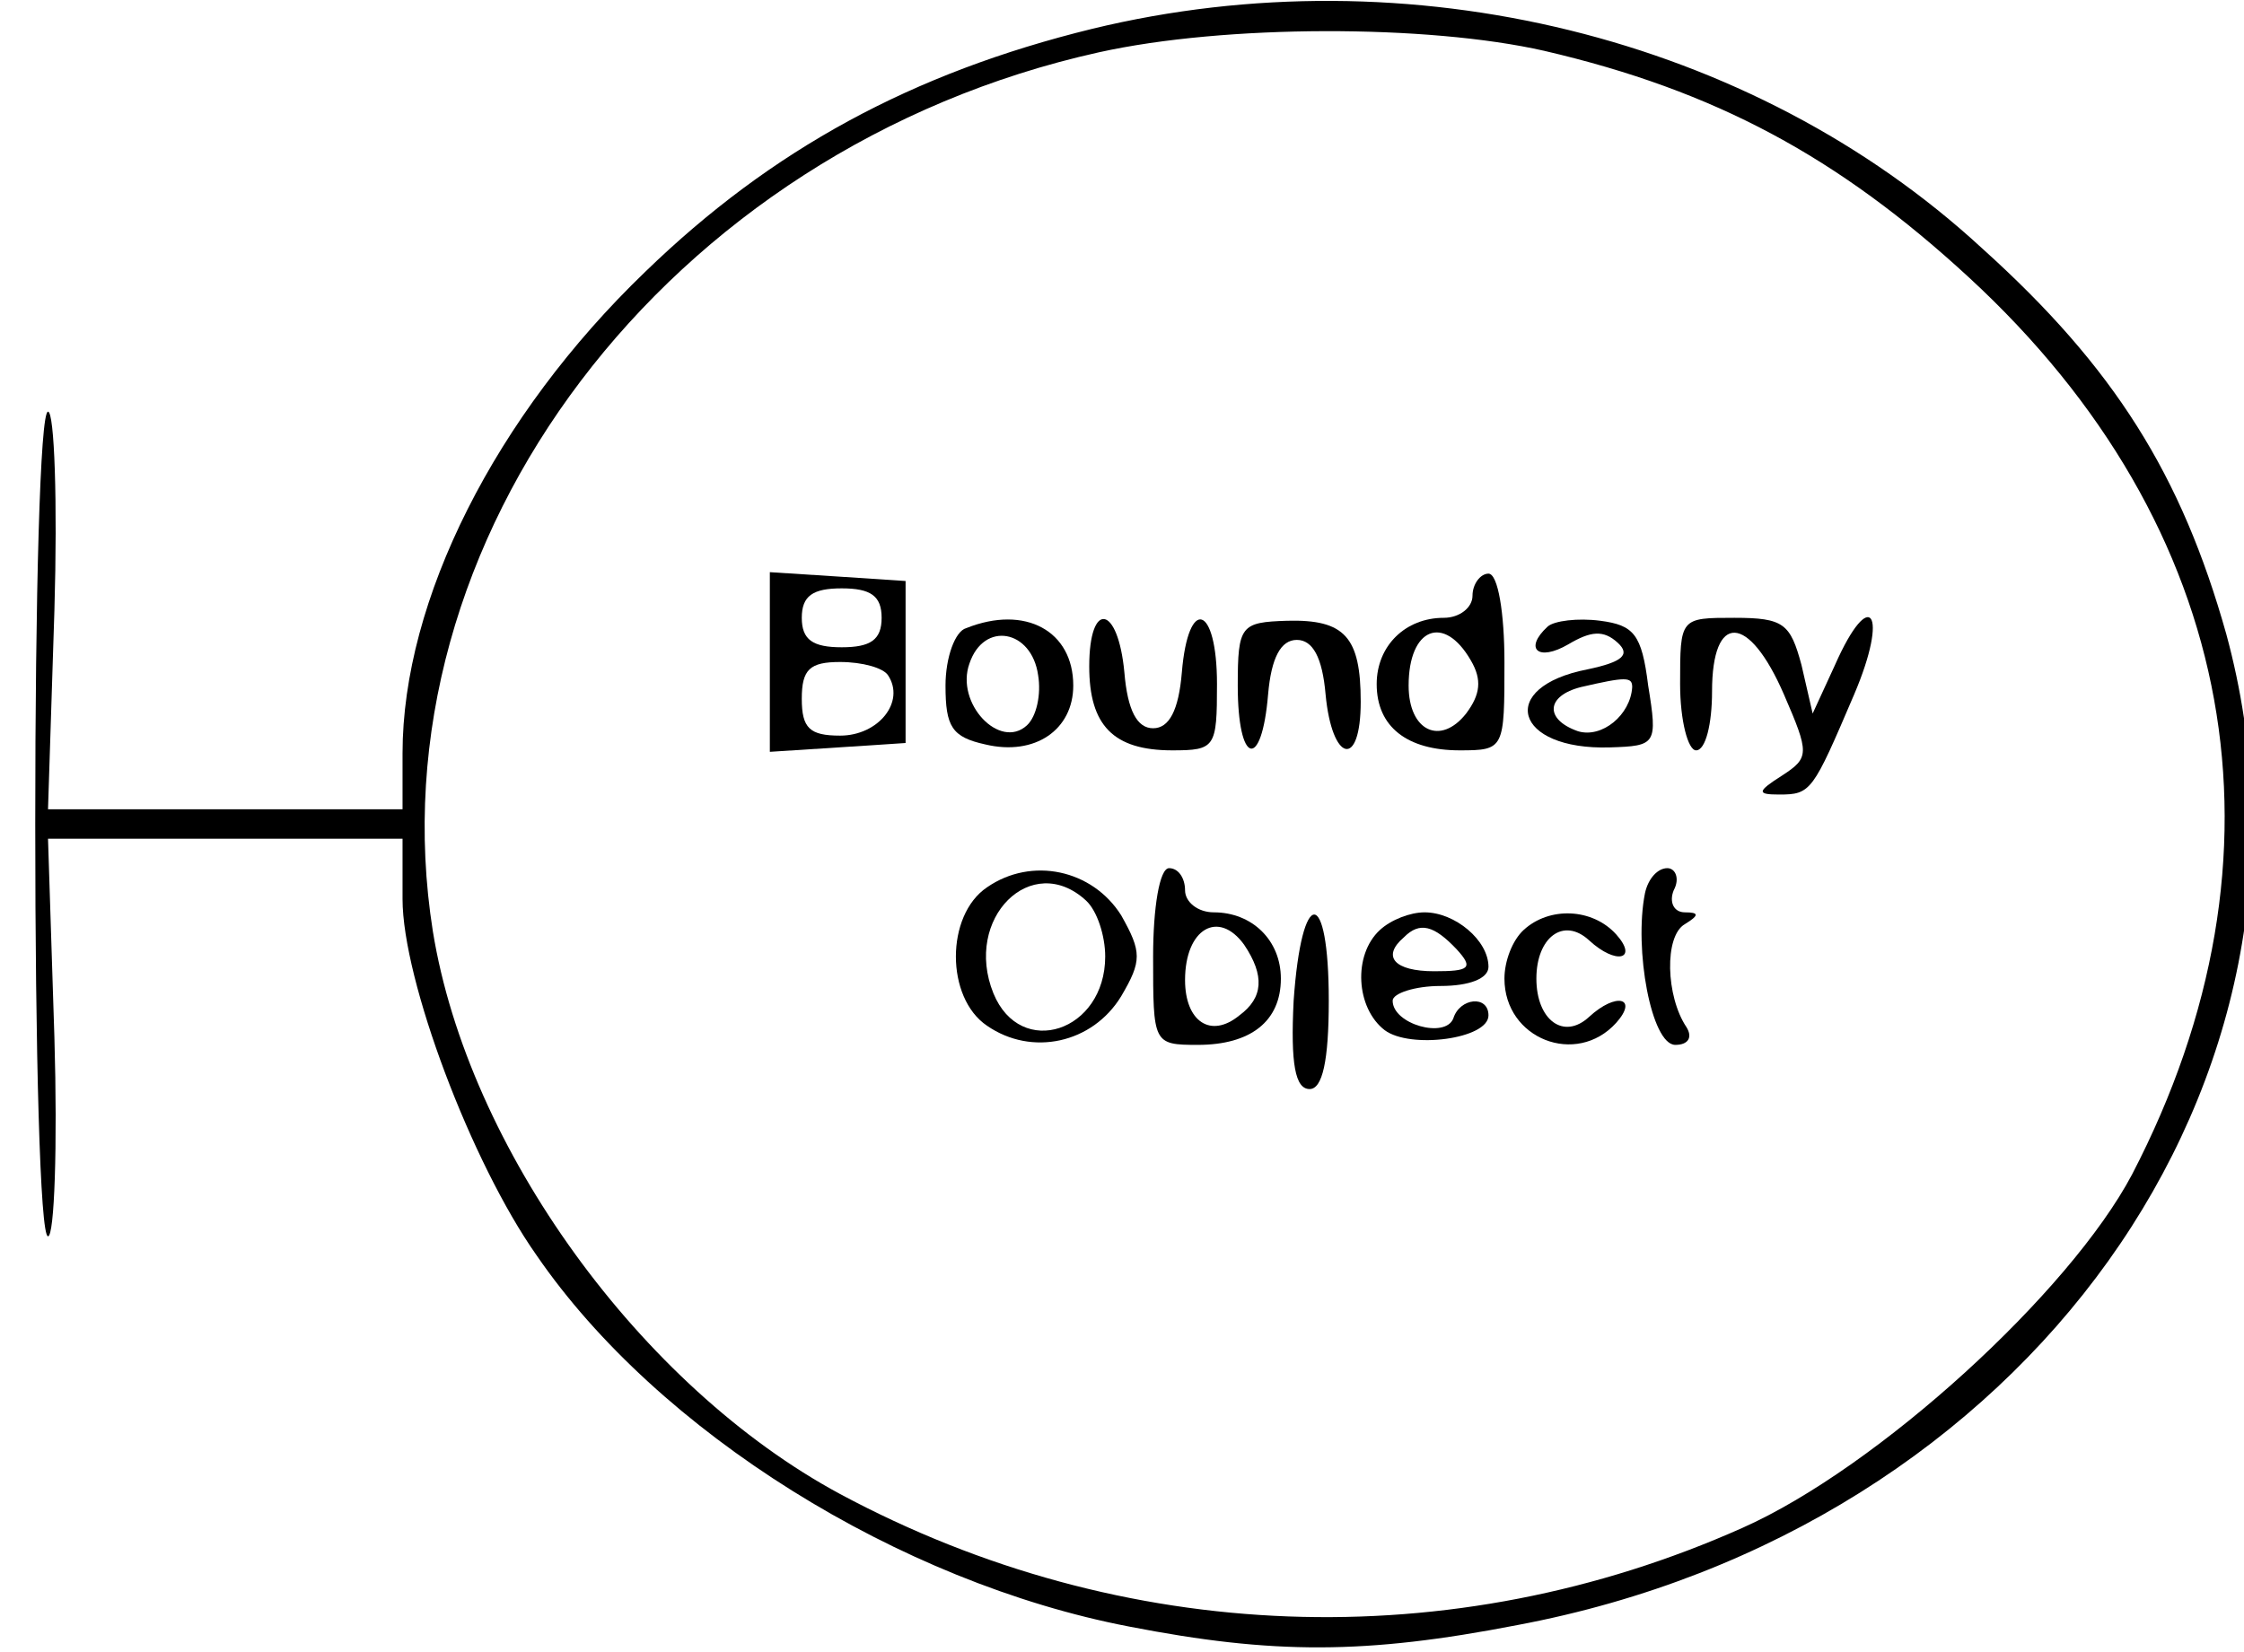
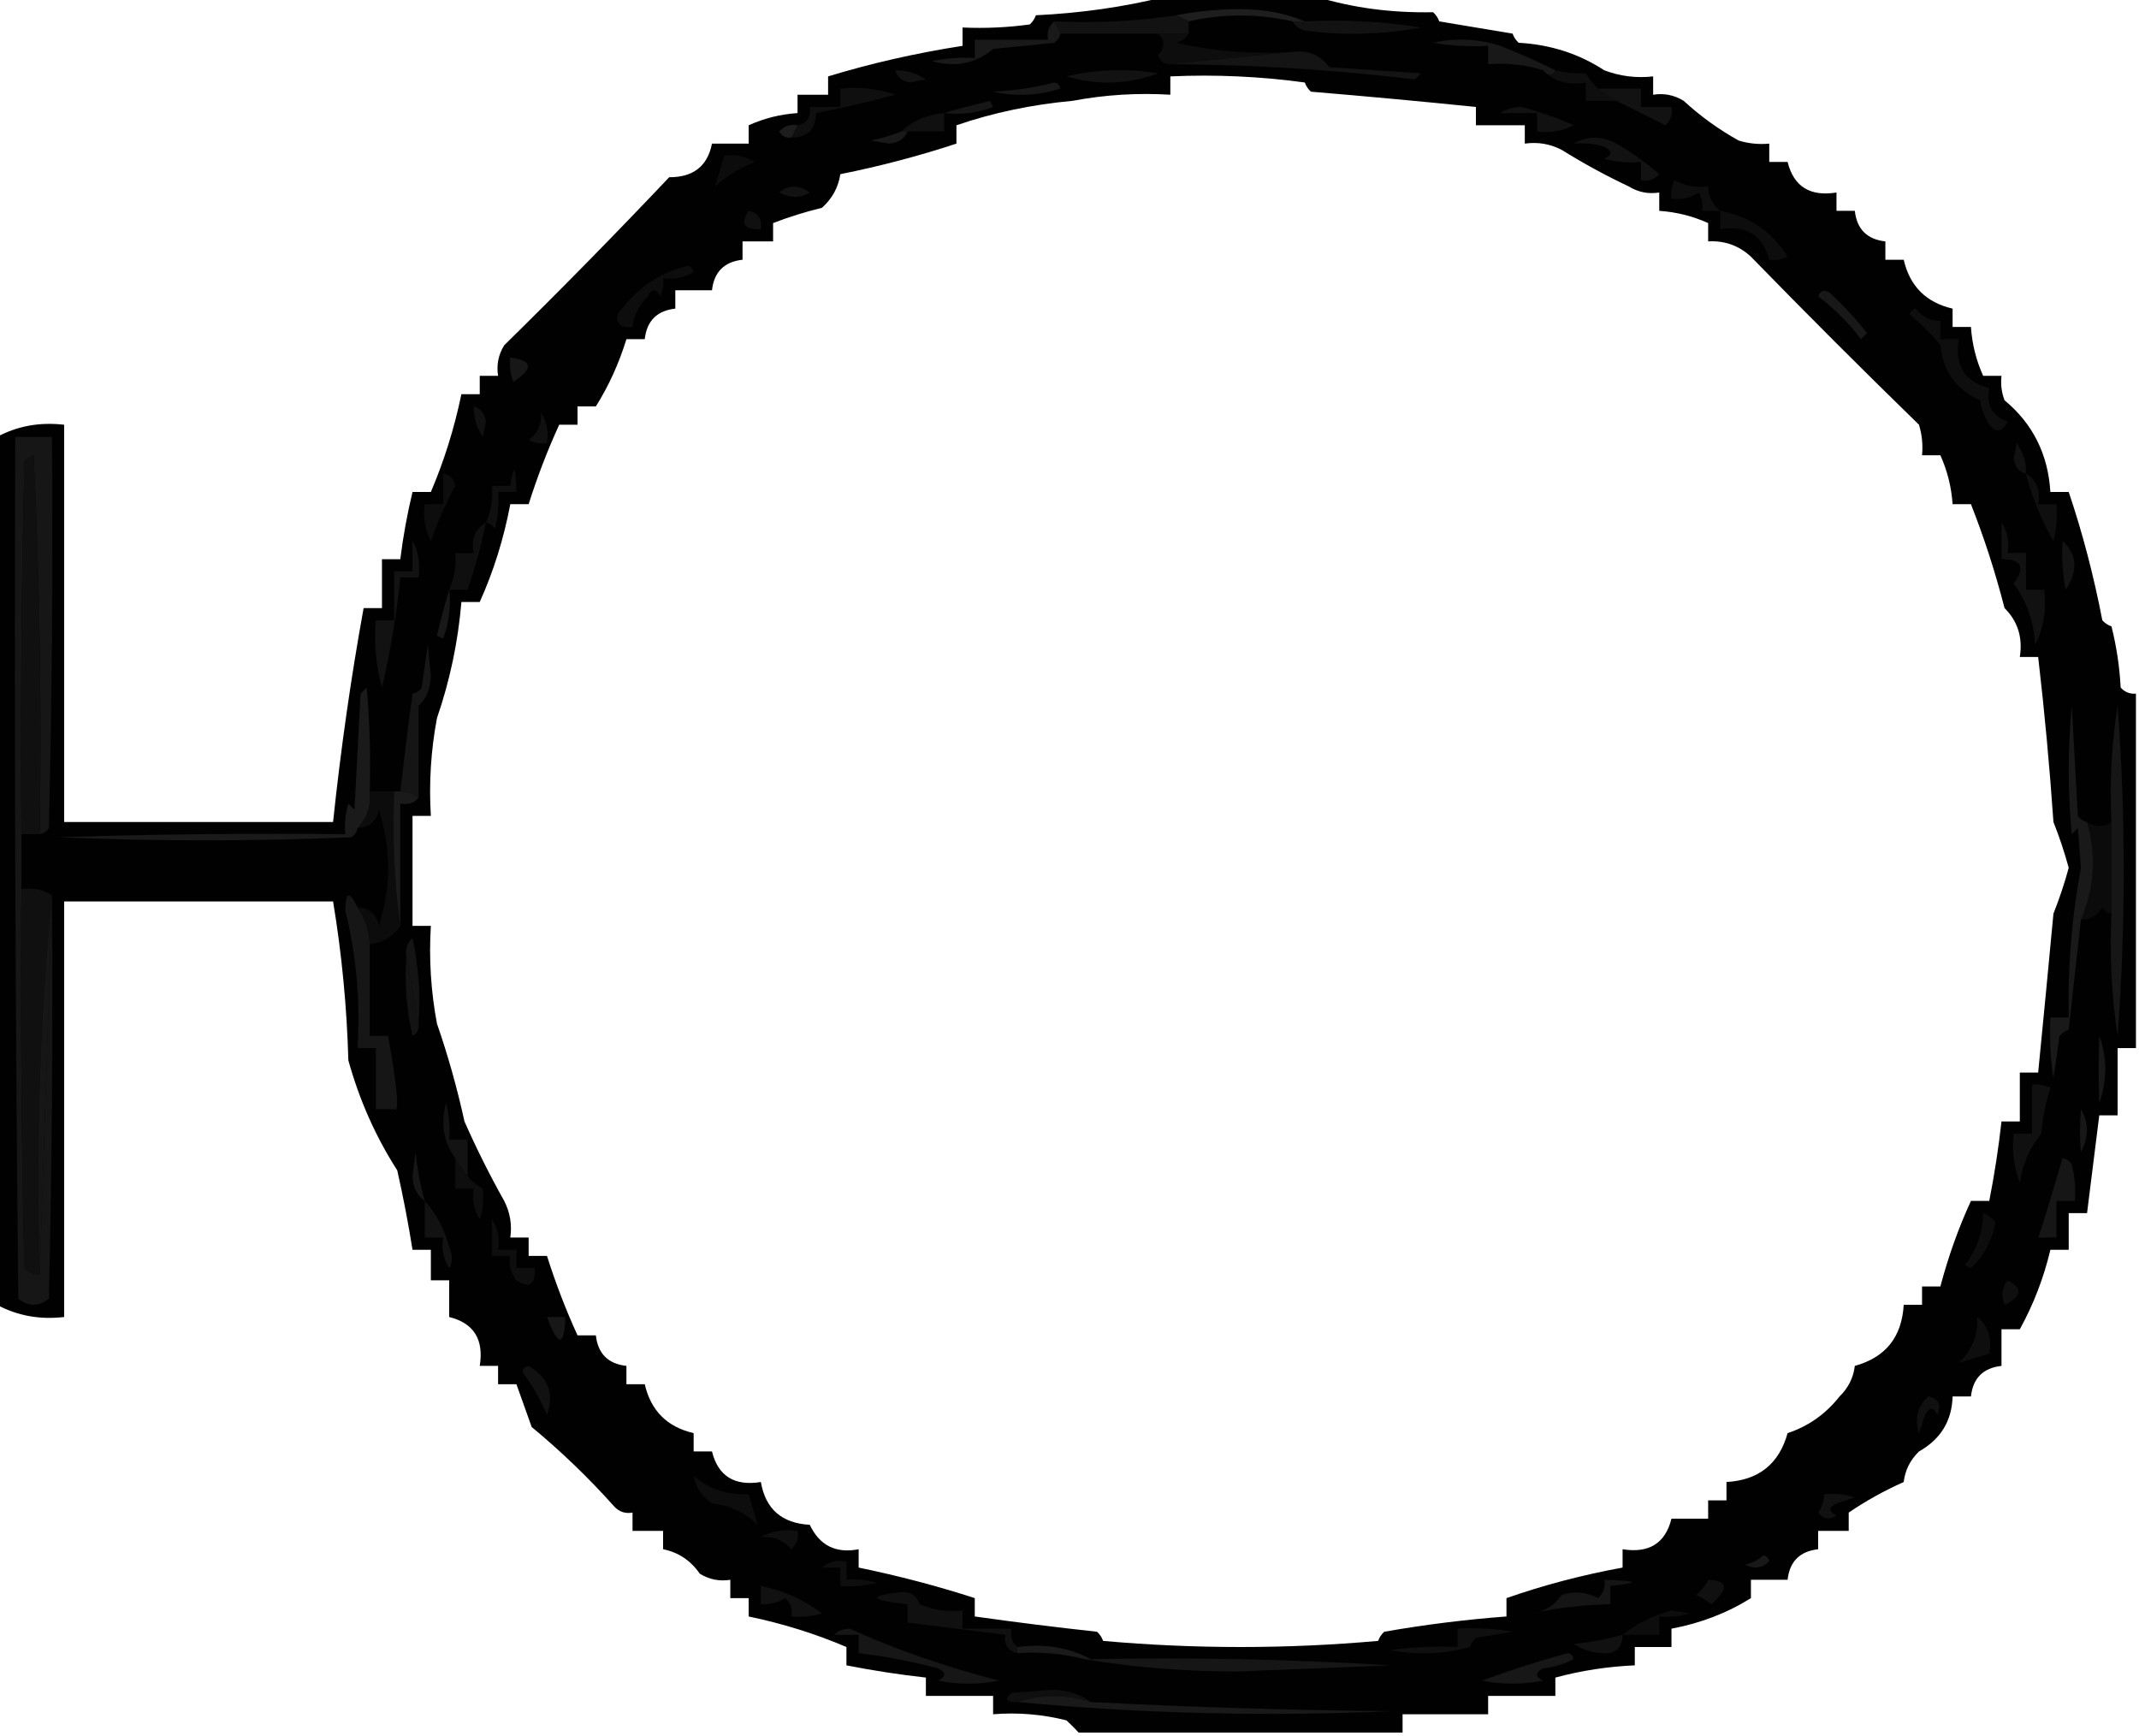
- <svg xmlns="http://www.w3.org/2000/svg" version="1.0" width="163pt" height="120pt" viewBox="0 0 163 120" preserveAspectRatio="xMidYMid meet">
-   <g transform="translate(-16,123) scale(0.116,-0.107)" fill="#000000" stroke="none">
-     <path d="M822 1130 c-113 -30 -201 -82 -280 -165 -94 -98 -152 -223 -152 -327 l0 -38 -111 0 -111 0 4 135 c2 74 0 135 -4 135 -5 0 -8 -126 -8 -280 0 -154 3 -280 8 -280 4 0 6 61 4 135 l-4 135 111 0 111 0 0 -41 c0 -55 43 -179 84 -242 76 -120 227 -222 371 -252 90 -19 148 -19 243 1 319 65 520 370 444 673 -28 108 -70 181 -153 262 -144 144 -359 201 -557 149z m283 -15 c107 -27 184 -72 266 -154 169 -169 206 -392 102 -609 -39 -80 -159 -199 -244 -240 -182 -88 -388 -80 -565 23 -125 73 -233 235 -255 382 -39 266 147 532 417 597 79 19 206 19 279 1z" />
-     <path d="M620 700 l0 -61 43 3 42 3 0 55 0 55 -42 3 -43 3 0 -61z m70 30 c0 -15 -7 -20 -25 -20 -18 0 -25 5 -25 20 0 15 7 20 25 20 18 0 25 -5 25 -20z m4 -39 c11 -18 -6 -41 -30 -41 -19 0 -24 5 -24 25 0 20 5 25 24 25 14 0 27 -4 30 -9z" />
-     <path d="M1060 745 c0 -8 -8 -15 -18 -15 -24 0 -42 -19 -42 -45 0 -29 19 -45 52 -45 28 0 28 1 28 60 0 33 -4 60 -10 60 -5 0 -10 -7 -10 -15z m-1 -44 c7 -13 6 -23 -3 -36 -16 -22 -36 -12 -36 19 0 39 22 49 39 17z" />
-     <path d="M743 723 c-7 -2 -13 -20 -13 -39 0 -28 4 -35 25 -40 31 -8 55 10 55 40 0 37 -30 55 -67 39z m45 -32 c2 -13 -1 -28 -7 -34 -17 -17 -45 15 -36 42 9 29 39 23 43 -8z" />
-     <path d="M820 697 c0 -40 15 -57 52 -57 27 0 28 2 28 45 0 54 -18 60 -22 8 -2 -26 -8 -38 -18 -38 -10 0 -16 12 -18 38 -4 46 -22 49 -22 4z" />
-     <path d="M913 684 c0 -54 15 -58 19 -6 2 25 8 37 18 37 10 0 16 -12 18 -37 4 -46 22 -51 22 -5 0 44 -10 56 -46 55 -29 -1 -31 -3 -31 -44z" />
-     <path d="M1107 724 c-15 -15 -6 -24 13 -12 14 9 22 10 31 1 8 -8 3 -13 -19 -18 -57 -12 -46 -55 14 -53 29 1 30 2 24 42 -4 35 -9 41 -30 44 -14 2 -29 0 -33 -4z m53 -41 c-1 -19 -19 -35 -34 -30 -21 8 -20 24 2 30 28 7 32 7 32 0z" />
-     <path d="M1190 685 c0 -25 5 -45 10 -45 6 0 10 18 10 40 0 54 23 53 45 -2 16 -40 16 -43 -1 -55 -16 -11 -16 -13 -2 -13 20 0 21 2 47 68 22 56 10 74 -12 20 l-14 -33 -7 33 c-7 28 -11 32 -42 32 -34 0 -34 0 -34 -45z" />
-     <path d="M756 547 c-26 -19 -26 -75 0 -94 28 -21 66 -12 84 20 13 24 13 30 0 55 -18 31 -56 40 -84 19z m62 -9 c7 -7 12 -24 12 -38 0 -51 -53 -70 -70 -25 -19 51 24 97 58 63z" />
-     <path d="M860 500 c0 -59 0 -60 28 -60 33 0 52 16 52 45 0 26 -18 45 -42 45 -10 0 -18 7 -18 15 0 8 -4 15 -10 15 -6 0 -10 -27 -10 -60z m57 8 c13 -21 12 -36 -3 -48 -18 -16 -34 -4 -34 24 0 35 21 48 37 24z" />
-     <path d="M1168 543 c-7 -38 4 -103 19 -103 8 0 11 5 7 12 -13 21 -14 62 -1 70 9 6 9 8 0 8 -7 0 -10 7 -7 15 4 8 1 15 -4 15 -6 0 -12 -7 -14 -17z" />
-     <path d="M948 470 c-2 -43 1 -60 10 -60 8 0 12 19 12 60 0 78 -17 78 -22 0z" />
-     <path d="M1002 518 c-17 -17 -15 -53 3 -68 16 -13 65 -6 65 10 0 14 -18 12 -22 -2 -5 -14 -38 -4 -38 12 0 5 14 10 30 10 18 0 30 5 30 13 0 18 -21 37 -40 37 -9 0 -21 -5 -28 -12z m48 -13 c11 -13 8 -15 -14 -15 -25 0 -33 10 -19 23 10 11 19 8 33 -8z" />
-     <path d="M1092 518 c-7 -7 -12 -21 -12 -33 0 -41 45 -60 70 -30 14 17 0 21 -17 4 -16 -16 -33 -2 -33 26 0 28 17 42 33 26 17 -17 31 -13 17 4 -15 18 -42 19 -58 3z" />
+ <svg xmlns="http://www.w3.org/2000/svg" version="1.1" width="350px" height="284px" style="shape-rendering:geometricPrecision; text-rendering:geometricPrecision; image-rendering:optimizeQuality; fill-rule:evenodd; clip-rule:evenodd">
+   <g>
+     <path style="opacity:1" fill="#010101" d="M 190.5,-0.5 C 198.833,-0.5 207.167,-0.5 215.5,-0.5C 221.421,1.298 227.754,2.131 234.5,2C 234.957,2.414 235.291,2.914 235.5,3.5C 239.5,4.167 243.5,4.833 247.5,5.5C 247.709,6.086 248.043,6.586 248.5,7C 253.685,7.288 258.351,8.788 262.5,11.5C 265.086,12.48 267.753,12.813 270.5,12.5C 270.5,13.5 270.5,14.5 270.5,15.5C 272.288,15.215 273.955,15.548 275.5,16.5C 278.254,19.031 281.254,21.198 284.5,23C 286.134,23.494 287.801,23.66 289.5,23.5C 289.5,24.5 289.5,25.5 289.5,26.5C 290.5,26.5 291.5,26.5 292.5,26.5C 293.506,30.53 296.173,32.197 300.5,31.5C 300.5,32.5 300.5,33.5 300.5,34.5C 301.5,34.5 302.5,34.5 303.5,34.5C 303.833,37.5 305.5,39.167 308.5,39.5C 308.5,40.5 308.5,41.5 308.5,42.5C 309.5,42.5 310.5,42.5 311.5,42.5C 312.5,46.833 315.167,49.5 319.5,50.5C 319.5,51.5 319.5,52.5 319.5,53.5C 320.5,53.5 321.5,53.5 322.5,53.5C 322.693,56.309 323.36,58.975 324.5,61.5C 325.5,61.5 326.5,61.5 327.5,61.5C 327.343,62.873 327.51,64.207 328,65.5C 332.623,69.326 335.123,74.326 335.5,80.5C 336.5,80.5 337.5,80.5 338.5,80.5C 340.761,87.202 342.594,94.202 344,101.5C 344.414,101.957 344.914,102.291 345.5,102.5C 346.324,105.785 346.824,109.118 347,112.5C 347.671,113.252 348.504,113.586 349.5,113.5C 349.5,132.833 349.5,152.167 349.5,171.5C 348.5,171.5 347.5,171.5 346.5,171.5C 346.5,175.167 346.5,178.833 346.5,182.5C 345.5,182.5 344.5,182.5 343.5,182.5C 342.833,187.833 342.167,193.167 341.5,198.5C 340.5,198.5 339.5,198.5 338.5,198.5C 338.5,200.5 338.5,202.5 338.5,204.5C 337.5,204.5 336.5,204.5 335.5,204.5C 334.419,209.08 332.752,213.414 330.5,217.5C 329.5,217.5 328.5,217.5 327.5,217.5C 327.5,219.5 327.5,221.5 327.5,223.5C 324.5,223.833 322.833,225.5 322.5,228.5C 321.5,228.5 320.5,228.5 319.5,228.5C 319.388,232.497 317.555,235.497 314,237.5C 312.562,238.9 311.729,240.567 311.5,242.5C 308.304,243.929 305.304,245.595 302.5,247.5C 302.5,248.5 302.5,249.5 302.5,250.5C 300.833,250.5 299.167,250.5 297.5,250.5C 297.5,251.5 297.5,252.5 297.5,253.5C 294.5,253.833 292.833,255.5 292.5,258.5C 290.5,258.5 288.5,258.5 286.5,258.5C 286.5,259.5 286.5,260.5 286.5,261.5C 282.587,263.945 278.254,265.611 273.5,266.5C 273.5,267.5 273.5,268.5 273.5,269.5C 271.5,269.5 269.5,269.5 267.5,269.5C 267.5,270.5 267.5,271.5 267.5,272.5C 263.077,272.69 258.744,273.357 254.5,274.5C 254.5,275.5 254.5,276.5 254.5,277.5C 250.833,277.5 247.167,277.5 243.5,277.5C 243.5,278.5 243.5,279.5 243.5,280.5C 238.833,280.5 234.167,280.5 229.5,280.5C 229.5,281.5 229.5,282.5 229.5,283.5C 211.833,283.5 194.167,283.5 176.5,283.5C 175.909,282.849 175.243,282.182 174.5,281.5C 170.555,280.509 166.555,280.176 162.5,280.5C 162.5,279.5 162.5,278.5 162.5,277.5C 158.833,277.5 155.167,277.5 151.5,277.5C 151.5,276.5 151.5,275.5 151.5,274.5C 147.133,274.013 142.799,273.347 138.5,272.5C 138.5,271.5 138.5,270.5 138.5,269.5C 133.466,267.345 128.133,265.678 122.5,264.5C 122.5,263.5 122.5,262.5 122.5,261.5C 121.5,261.5 120.5,261.5 119.5,261.5C 119.5,260.5 119.5,259.5 119.5,258.5C 117.712,258.785 116.045,258.452 114.5,257.5C 113.017,255.344 111.017,254.01 108.5,253.5C 108.5,252.5 108.5,251.5 108.5,250.5C 106.833,250.5 105.167,250.5 103.5,250.5C 103.5,249.5 103.5,248.5 103.5,247.5C 102.325,247.719 101.325,247.386 100.5,246.5C 96.33,241.83 91.83,237.497 87,233.5C 86.144,231.132 85.31,228.798 84.5,226.5C 83.5,226.5 82.5,226.5 81.5,226.5C 81.5,225.5 81.5,224.5 81.5,223.5C 80.5,223.5 79.5,223.5 78.5,223.5C 79.197,219.173 77.53,216.506 73.5,215.5C 73.5,213.5 73.5,211.5 73.5,209.5C 72.5,209.5 71.5,209.5 70.5,209.5C 70.5,207.833 70.5,206.167 70.5,204.5C 69.5,204.5 68.5,204.5 67.5,204.5C 66.81,200.162 65.977,195.829 65,191.5C 61.46,185.981 58.794,179.981 57,173.5C 56.758,164.748 55.925,156.082 54.5,147.5C 39.833,147.5 25.167,147.5 10.5,147.5C 10.5,170.167 10.5,192.833 10.5,215.5C 6.498,215.964 2.831,215.298 -0.5,213.5C -0.5,166.167 -0.5,118.833 -0.5,71.5C 2.831,69.702 6.498,69.036 10.5,69.5C 10.5,91.167 10.5,112.833 10.5,134.5C 25.167,134.5 39.833,134.5 54.5,134.5C 55.757,122.579 57.423,110.912 59.5,99.5C 60.5,99.5 61.5,99.5 62.5,99.5C 62.5,96.833 62.5,94.167 62.5,91.5C 63.5,91.5 64.5,91.5 65.5,91.5C 65.961,87.788 66.627,84.121 67.5,80.5C 68.5,80.5 69.5,80.5 70.5,80.5C 72.655,75.466 74.322,70.133 75.5,64.5C 76.5,64.5 77.5,64.5 78.5,64.5C 78.5,63.5 78.5,62.5 78.5,61.5C 79.5,61.5 80.5,61.5 81.5,61.5C 81.215,59.712 81.548,58.045 82.5,56.5C 91.654,47.513 100.654,38.346 109.5,29C 113.439,29.018 115.772,27.185 116.5,23.5C 118.5,23.5 120.5,23.5 122.5,23.5C 122.5,22.5 122.5,21.5 122.5,20.5C 125.025,19.36 127.692,18.693 130.5,18.5C 130.5,17.5 130.5,16.5 130.5,15.5C 132.167,15.5 133.833,15.5 135.5,15.5C 135.5,14.5 135.5,13.5 135.5,12.5C 142.558,10.351 149.891,8.684 157.5,7.5C 157.5,6.5 157.5,5.5 157.5,4.5C 161.182,4.665 164.848,4.499 168.5,4C 168.957,3.586 169.291,3.086 169.5,2.5C 176.881,2.144 183.881,1.144 190.5,-0.5 Z M 191.5,12.5 C 198.863,12.169 206.197,12.503 213.5,13.5C 213.709,14.086 214.043,14.586 214.5,15C 223.521,15.753 232.521,16.586 241.5,17.5C 241.5,18.5 241.5,19.5 241.5,20.5C 244.167,20.5 246.833,20.5 249.5,20.5C 249.5,21.5 249.5,22.5 249.5,23.5C 251.604,23.201 253.604,23.534 255.5,24.5C 259.067,26.724 262.734,28.724 266.5,30.5C 268.045,31.452 269.712,31.785 271.5,31.5C 271.5,32.5 271.5,33.5 271.5,34.5C 274.308,34.693 276.975,35.36 279.5,36.5C 279.5,37.5 279.5,38.5 279.5,39.5C 282.187,39.342 284.52,40.175 286.5,42C 295.527,51.272 304.694,60.439 314,69.5C 314.494,71.134 314.66,72.801 314.5,74.5C 315.5,74.5 316.5,74.5 317.5,74.5C 318.64,77.025 319.307,79.692 319.5,82.5C 320.5,82.5 321.5,82.5 322.5,82.5C 324.632,87.89 326.465,93.557 328,99.5C 330.165,101.653 330.998,104.319 330.5,107.5C 331.5,107.5 332.5,107.5 333.5,107.5C 334.545,116.466 335.378,125.466 336,134.5C 336.973,136.947 337.806,139.447 338.5,142C 337.806,144.553 336.973,147.053 336,149.5C 335.186,158.182 334.353,166.848 333.5,175.5C 332.5,175.5 331.5,175.5 330.5,175.5C 330.5,178.167 330.5,180.833 330.5,183.5C 329.5,183.5 328.5,183.5 327.5,183.5C 327.013,187.867 326.347,192.201 325.5,196.5C 324.5,196.5 323.5,196.5 322.5,196.5C 320.468,200.921 318.802,205.588 317.5,210.5C 316.5,210.5 315.5,210.5 314.5,210.5C 314.5,211.5 314.5,212.5 314.5,213.5C 313.5,213.5 312.5,213.5 311.5,213.5C 311.203,218.773 308.536,222.107 303.5,223.5C 303.271,225.433 302.438,227.1 301,228.5C 298.737,231.375 295.904,233.375 292.5,234.5C 291.107,239.536 287.773,242.203 282.5,242.5C 282.5,243.5 282.5,244.5 282.5,245.5C 281.5,245.5 280.5,245.5 279.5,245.5C 279.5,246.5 279.5,247.5 279.5,248.5C 277.5,248.5 275.5,248.5 273.5,248.5C 272.494,252.53 269.827,254.197 265.5,253.5C 265.5,254.5 265.5,255.5 265.5,256.5C 258.88,257.713 252.547,259.379 246.5,261.5C 246.5,262.5 246.5,263.5 246.5,264.5C 239.805,265.005 233.138,265.838 226.5,267C 226.043,267.414 225.709,267.914 225.5,268.5C 210.5,269.833 195.5,269.833 180.5,268.5C 180.291,267.914 179.957,267.414 179.5,267C 172.802,266.272 166.135,265.438 159.5,264.5C 159.5,263.5 159.5,262.5 159.5,261.5C 153.413,259.526 147.08,257.859 140.5,256.5C 140.5,255.5 140.5,254.5 140.5,253.5C 136.776,254.227 134.109,252.894 132.5,249.5C 127.923,249.252 125.257,246.919 124.5,242.5C 120.173,243.197 117.506,241.53 116.5,237.5C 115.5,237.5 114.5,237.5 113.5,237.5C 113.5,236.5 113.5,235.5 113.5,234.5C 109.167,233.5 106.5,230.833 105.5,226.5C 104.5,226.5 103.5,226.5 102.5,226.5C 102.5,225.5 102.5,224.5 102.5,223.5C 99.5,223.167 97.833,221.5 97.5,218.5C 96.5,218.5 95.5,218.5 94.5,218.5C 92.595,214.34 90.928,210.007 89.5,205.5C 88.5,205.5 87.5,205.5 86.5,205.5C 86.5,204.5 86.5,203.5 86.5,202.5C 85.5,202.5 84.5,202.5 83.5,202.5C 83.799,200.396 83.466,198.396 82.5,196.5C 80.124,192.262 77.957,187.929 76,183.5C 74.795,178.006 73.295,172.673 71.5,167.5C 70.505,162.208 70.172,156.875 70.5,151.5C 69.5,151.5 68.5,151.5 67.5,151.5C 67.5,145.5 67.5,139.5 67.5,133.5C 68.5,133.5 69.5,133.5 70.5,133.5C 70.172,128.125 70.505,122.792 71.5,117.5C 73.619,111.354 74.952,105.021 75.5,98.5C 76.5,98.5 77.5,98.5 78.5,98.5C 80.761,93.486 82.428,88.153 83.5,82.5C 84.5,82.5 85.5,82.5 86.5,82.5C 87.928,77.993 89.595,73.66 91.5,69.5C 92.5,69.5 93.5,69.5 94.5,69.5C 94.5,68.5 94.5,67.5 94.5,66.5C 95.5,66.5 96.5,66.5 97.5,66.5C 99.608,63.144 101.274,59.477 102.5,55.5C 103.5,55.5 104.5,55.5 105.5,55.5C 105.833,52.5 107.5,50.833 110.5,50.5C 110.5,49.5 110.5,48.5 110.5,47.5C 112.5,47.5 114.5,47.5 116.5,47.5C 116.833,44.5 118.5,42.833 121.5,42.5C 121.5,41.5 121.5,40.5 121.5,39.5C 123.167,39.5 124.833,39.5 126.5,39.5C 126.5,38.5 126.5,37.5 126.5,36.5C 129.073,35.508 131.74,34.674 134.5,34C 136.174,32.494 137.174,30.661 137.5,28.5C 143.959,27.21 150.293,25.543 156.5,23.5C 156.5,22.5 156.5,21.5 156.5,20.5C 162.477,18.447 168.811,17.114 175.5,16.5C 180.792,15.505 186.125,15.172 191.5,15.5C 191.5,14.5 191.5,13.5 191.5,12.5 Z" />
+   </g>
+   <g>
+     <path style="opacity:0.914" fill="#212121" d="M 192.5,2.5 C 195.817,1.835 199.317,1.501 203,1.5C 206.902,1.512 210.402,2.179 213.5,3.5C 212.833,3.5 212.167,3.5 211.5,3.5C 205.802,2.21 200.136,2.21 194.5,3.5C 193.833,3.167 193.167,2.833 192.5,2.5 Z" />
+   </g>
+   <g>
+     <path style="opacity:0.831" fill="#161616" d="M 192.5,2.5 C 193.167,2.833 193.833,3.167 194.5,3.5C 194.5,4.167 194.5,4.833 194.5,5.5C 192.833,5.5 191.167,5.5 189.5,5.5C 184.167,5.5 178.833,5.5 173.5,5.5C 173.167,4.833 172.833,4.167 172.5,3.5C 179.354,3.824 186.021,3.491 192.5,2.5 Z" />
+   </g>
+   <g>
+     <path style="opacity:0.838" fill="#161616" d="M 211.5,3.5 C 212.167,3.5 212.833,3.5 213.5,3.5C 219.868,3.17 226.202,3.504 232.5,4.5C 226.193,5.664 219.859,5.831 213.5,5C 212.584,4.722 211.918,4.222 211.5,3.5 Z" />
+   </g>
+   <g>
+     <path style="opacity:0.86" fill="#1d1d1d" d="M 172.5,3.5 C 172.833,4.167 173.167,4.833 173.5,5.5C 173.389,6.117 173.056,6.617 172.5,7C 169.167,7.333 165.833,7.667 162.5,8C 159.638,10.412 156.305,11.079 152.5,10C 154.81,9.503 157.143,9.337 159.5,9.5C 159.5,8.5 159.5,7.5 159.5,6.5C 163.5,6.5 167.5,6.5 171.5,6.5C 171.263,5.209 171.596,4.209 172.5,3.5 Z" />
+   </g>
+   <g>
+     <path style="opacity:0.987" fill="#0d0d0d" d="M 189.5,5.5 C 191.167,5.5 192.833,5.5 194.5,5.5C 194.082,6.222 193.416,6.722 192.5,7C 198.715,8.416 205.048,8.916 211.5,8.5C 204.833,9.167 198.167,9.833 191.5,10.5C 190.503,10.53 189.836,10.03 189.5,9C 190.658,7.739 190.658,6.573 189.5,5.5 Z" />
+   </g>
+   <g>
+     <path style="opacity:0.949" fill="#191919" d="M 254.5,11.5 C 254.062,12.506 253.396,12.506 252.5,11.5C 249.609,10.598 246.609,10.264 243.5,10.5C 243.5,9.5 243.5,8.5 243.5,7.5C 240.482,7.665 237.482,7.498 234.5,7C 238.211,6.175 241.878,6.341 245.5,7.5C 248.617,8.744 251.617,10.077 254.5,11.5 Z" />
+   </g>
+   <g>
+     <path style="opacity:0.827" fill="#181818" d="M 211.5,8.5 C 214.045,8.151 216.045,8.984 217.5,11C 222.5,11.333 227.5,11.667 232.5,12C 232.167,12.333 231.833,12.667 231.5,13C 218.471,11.419 205.138,10.586 191.5,10.5C 198.167,9.833 204.833,9.167 211.5,8.5 Z" />
+   </g>
+   <g>
+     <path style="opacity:0.828" fill="#161616" d="M 174.5,12.5 C 179.316,11.35 184.316,11.184 189.5,12C 184.598,13.824 179.598,13.991 174.5,12.5 Z" />
+   </g>
+   <g>
+     <path style="opacity:0.928" fill="#131313" d="M 146.5,11.5 C 148.308,11.491 149.975,11.991 151.5,13C 150.667,13.167 149.833,13.333 149,13.5C 147.624,13.316 146.791,12.649 146.5,11.5 Z" />
+   </g>
+   <g>
+     <path style="opacity:0.89" fill="#111111" d="M 129.5,22.5 C 129.833,21.833 130.167,21.167 130.5,20.5C 132.048,20.179 132.715,19.179 132.5,17.5C 134.167,17.5 135.833,17.5 137.5,17.5C 137.5,16.5 137.5,15.5 137.5,14.5C 140.572,14.183 143.572,14.516 146.5,15.5C 142.172,16.666 137.839,17.666 133.5,18.5C 133.512,21.142 132.179,22.475 129.5,22.5 Z" />
+   </g>
+   <g>
+     <path style="opacity:0.919" fill="#1a1a1a" d="M 172.5,13.5 C 173.043,13.56 173.376,13.893 173.5,14.5C 169.878,15.659 166.211,15.825 162.5,15C 166.025,14.821 169.359,14.321 172.5,13.5 Z" />
+   </g>
+   <g>
+     <path style="opacity:0.958" fill="#0f0f0f" d="M 252.5,11.5 C 253.396,12.506 254.062,12.506 254.5,11.5C 255.991,11.901 257.658,12.068 259.5,12C 260.066,12.995 260.733,13.828 261.5,14.5C 262.5,15.167 263.5,15.833 264.5,16.5C 262.833,16.5 261.167,16.5 259.5,16.5C 259.5,15.5 259.5,14.5 259.5,13.5C 256.612,14.01 254.279,13.344 252.5,11.5 Z" />
+   </g>
+   <g>
+     <path style="opacity:0.612" fill="#1d1d1d" d="M 261.5,14.5 C 263.833,14.5 266.167,14.5 268.5,14.5C 268.5,15.5 268.5,16.5 268.5,17.5C 270.167,17.5 271.833,17.5 273.5,17.5C 273.719,18.675 273.386,19.675 272.5,20.5C 269.802,19.165 267.135,17.832 264.5,16.5C 263.5,15.833 262.5,15.167 261.5,14.5 Z" />
+   </g>
+   <g>
+     <path style="opacity:0.843" fill="#1a1a1a" d="M 154.5,18.5 C 156.893,17.79 159.393,17.123 162,16.5C 162.167,16.833 162.333,17.167 162.5,17.5C 159.914,18.48 157.247,18.813 154.5,18.5 Z" />
+   </g>
+   <g>
+     <path style="opacity:0.933" fill="#111111" d="M 154.5,18.5 C 154.5,19.5 154.5,20.5 154.5,21.5C 152.5,21.5 150.5,21.5 148.5,21.5C 148.167,21.5 147.833,21.5 147.5,21.5C 149.355,19.767 151.688,18.767 154.5,18.5 Z" />
+   </g>
+   <g>
+     <path style="opacity:0.907" fill="#131313" d="M 245.5,18.5 C 246.449,17.848 247.615,17.514 249,17.5C 251.915,18.266 254.748,19.266 257.5,20.5C 255.604,21.466 253.604,21.799 251.5,21.5C 251.5,20.5 251.5,19.5 251.5,18.5C 249.5,18.5 247.5,18.5 245.5,18.5 Z" />
+   </g>
+   <g>
+     <path style="opacity:0.851" fill="#222222" d="M 130.5,20.5 C 130.167,21.167 129.833,21.833 129.5,22.5C 128.624,22.631 127.957,22.297 127.5,21.5C 128.325,20.614 129.325,20.281 130.5,20.5 Z" />
+   </g>
+   <g>
+     <path style="opacity:0.81" fill="#1f1f1f" d="M 147.5,21.5 C 147.833,21.5 148.167,21.5 148.5,21.5C 148.03,22.694 147.03,23.36 145.5,23.5C 144.5,23.333 143.5,23.167 142.5,23C 144.247,22.648 145.914,22.148 147.5,21.5 Z" />
+   </g>
+   <g>
+     <path style="opacity:0.615" fill="#1d1d1d" d="M 257.5,23.5 C 259.693,22.203 262.027,22.203 264.5,23.5C 266.932,24.896 269.265,26.562 271.5,28.5C 270.675,29.386 269.675,29.719 268.5,29.5C 268.5,28.5 268.5,27.5 268.5,26.5C 266.473,26.662 264.473,26.495 262.5,26C 263.833,25.333 263.833,24.667 262.5,24C 260.866,23.506 259.199,23.34 257.5,23.5 Z" />
+   </g>
+   <g>
+     <path style="opacity:0.797" fill="#0f0f0f" d="M 118.5,25.5 C 120.288,25.215 121.955,25.548 123.5,26.5C 121.082,27.457 118.916,28.791 117,30.5C 117.487,28.956 117.987,27.29 118.5,25.5 Z" />
+   </g>
+   <g>
+     <path style="opacity:0.936" fill="#131313" d="M 127.5,31.5 C 129.035,30.212 130.701,30.212 132.5,31.5C 130.905,32.434 129.239,32.434 127.5,31.5 Z" />
+   </g>
+   <g>
+     <path style="opacity:0.883" fill="#101010" d="M 281.5,34.5 C 280.5,34.5 279.5,34.5 278.5,34.5C 278.649,33.448 278.483,32.448 278,31.5C 276.644,32.38 275.144,32.714 273.5,32.5C 273.351,31.448 273.517,30.448 274,29.5C 275.699,30.406 277.533,30.739 279.5,30.5C 279.527,32.199 280.194,33.533 281.5,34.5 Z" />
+   </g>
+   <g>
+     <path style="opacity:0.478" fill="#202020" d="M 122.5,34.5 C 124.048,34.821 124.715,35.821 124.5,37.5C 121.752,37.598 121.086,36.598 122.5,34.5 Z" />
+   </g>
+   <g>
+     <path style="opacity:0.957" fill="#0e0e0e" d="M 281.5,34.5 C 286.266,35.399 289.932,37.899 292.5,42C 291.552,42.483 290.552,42.65 289.5,42.5C 288.457,38.486 285.791,36.82 281.5,37.5C 281.5,36.5 281.5,35.5 281.5,34.5 Z" />
+   </g>
+   <g>
+     <path style="opacity:0.964" fill="#0d0d0d" d="M 112.5,43.5 C 113.043,43.56 113.376,43.893 113.5,44.5C 111.955,45.452 110.288,45.785 108.5,45.5C 108.649,46.552 108.483,47.552 108,48.5C 107.333,47.167 106.667,47.167 106,48.5C 104.562,49.9 103.729,51.567 103.5,53.5C 101.645,53.728 100.812,53.061 101,51.5C 103.994,47.295 107.827,44.628 112.5,43.5 Z" />
+   </g>
+   <g>
+     <path style="opacity:0.735" fill="#202020" d="M 297.5,48.5 C 297.897,47.475 298.563,47.308 299.5,48C 301.684,50.017 303.684,52.183 305.5,54.5C 305.167,54.833 304.833,55.167 304.5,55.5C 302.452,52.785 300.118,50.452 297.5,48.5 Z" />
+   </g>
+   <g>
+     <path style="opacity:0.898" fill="#101010" d="M 312.5,51.5 C 312.56,50.957 312.893,50.624 313.5,50.5C 314.524,51.853 315.857,52.52 317.5,52.5C 317.5,53.5 317.5,54.5 317.5,55.5C 318.5,55.5 319.5,55.5 320.5,55.5C 319.803,59.827 321.47,62.494 325.5,63.5C 324.965,66.239 325.965,68.072 328.5,69C 327.675,70.688 326.675,70.855 325.5,69.5C 324.719,68.271 324.219,66.938 324,65.5C 320.086,63.754 317.919,60.754 317.5,56.5C 315.994,54.599 314.327,52.932 312.5,51.5 Z" />
+   </g>
+   <g>
+     <path style="opacity:0.77" fill="#1e1e1e" d="M 83.5,58.5 C 87.157,58.974 87.324,60.307 84,62.5C 83.51,61.207 83.343,59.873 83.5,58.5 Z" />
+   </g>
+   <g>
+     <path style="opacity:0.878" fill="#131313" d="M 77.5,66.5 C 78.649,66.791 79.316,67.624 79.5,69C 79.333,69.833 79.167,70.667 79,71.5C 77.991,69.975 77.491,68.308 77.5,66.5 Z" />
+   </g>
+   <g>
+     <path style="opacity:0.83" fill="#131313" d="M 88.5,67.5 C 89.451,68.919 89.784,70.585 89.5,72.5C 88.448,72.65 87.448,72.483 86.5,72C 88.037,70.89 88.704,69.39 88.5,67.5 Z" />
+   </g>
+   <g>
+     <path style="opacity:0.885" fill="#131313" d="M 331.5,77.5 C 330.351,77.209 329.684,76.376 329.5,75C 329.667,74.167 329.833,73.333 330,72.5C 331.108,74.11 331.608,75.777 331.5,77.5 Z" />
+   </g>
+   <g>
+     <path style="opacity:0.863" fill="#1a1a1a" d="M 6.5,136.5 C 6.833,115.823 6.5,95.156 5.5,74.5C 4.914,74.709 4.414,75.043 4,75.5C 3.5,95.831 3.333,116.164 3.5,136.5C 3.5,139.5 3.5,142.5 3.5,145.5C 3.333,166.169 3.5,186.836 4,207.5C 4.671,208.252 5.504,208.586 6.5,208.5C 7.167,188.167 7.833,167.833 8.5,147.5C 8.667,169.169 8.5,190.836 8,212.5C 6.333,213.833 4.667,213.833 3,212.5C 2.5,165.501 2.333,118.501 2.5,71.5C 4.5,71.5 6.5,71.5 8.5,71.5C 8.667,92.836 8.5,114.169 8,135.5C 7.617,136.056 7.117,136.389 6.5,136.5 Z" />
+   </g>
+   <g>
+     <path style="opacity:0.992" fill="#101010" d="M 6.5,136.5 C 5.5,136.5 4.5,136.5 3.5,136.5C 3.333,116.164 3.5,95.831 4,75.5C 4.414,75.043 4.914,74.709 5.5,74.5C 6.5,95.156 6.833,115.823 6.5,136.5 Z" />
+   </g>
+   <g>
+     <path style="opacity:0.739" fill="#141414" d="M 79.5,85.5 C 80.341,83.621 80.675,81.621 80.5,79.5C 81.5,79.5 82.5,79.5 83.5,79.5C 84.045,75.828 84.378,76.162 84.5,80.5C 83.5,80.5 82.5,80.5 81.5,80.5C 81.662,82.527 81.496,84.527 81,86.5C 80.617,85.944 80.117,85.611 79.5,85.5 Z" />
+   </g>
+   <g>
+     <path style="opacity:0.884" fill="#0f0f0f" d="M 72.5,77.5 C 73.586,77.62 74.253,78.287 74.5,79.5C 72.954,82.361 71.621,85.361 70.5,88.5C 69.534,86.604 69.201,84.604 69.5,82.5C 70.5,82.5 71.5,82.5 72.5,82.5C 72.5,80.833 72.5,79.167 72.5,77.5 Z" />
+   </g>
+   <g>
+     <path style="opacity:0.797" fill="#131313" d="M 331.5,77.5 C 333.256,78.552 333.923,80.219 333.5,82.5C 334.5,82.5 335.5,82.5 336.5,82.5C 336.662,84.527 336.495,86.527 336,88.5C 334.013,85.118 332.513,81.451 331.5,77.5 Z" />
+   </g>
+   <g>
+     <path style="opacity:0.965" fill="#141414" d="M 337.5,88.5 C 339.893,90.762 340.06,93.428 338,96.5C 337.503,93.854 337.336,91.187 337.5,88.5 Z" />
+   </g>
+   <g>
+     <path style="opacity:0.893" fill="#111111" d="M 79.5,85.5 C 78.81,89.016 77.81,92.683 76.5,96.5C 75.5,96.5 74.5,96.5 73.5,96.5C 74.341,94.621 74.675,92.621 74.5,90.5C 75.5,90.5 76.5,90.5 77.5,90.5C 77.077,88.219 77.744,86.552 79.5,85.5 Z" />
+   </g>
+   <g>
+     <path style="opacity:0.827" fill="#151515" d="M 327.5,85.5 C 328.451,86.919 328.784,88.585 328.5,90.5C 329.5,90.5 330.5,90.5 331.5,90.5C 331.5,92.5 331.5,94.5 331.5,96.5C 332.5,96.5 333.5,96.5 334.5,96.5C 334.892,99.722 334.392,102.722 333,105.5C 332.804,101.709 331.638,98.375 329.5,95.5C 331.44,92.804 330.773,91.471 327.5,91.5C 327.5,89.5 327.5,87.5 327.5,85.5 Z" />
+   </g>
+   <g>
+     <path style="opacity:0.875" fill="#1b1b1b" d="M 73.5,96.5 C 73.813,99.247 73.48,101.914 72.5,104.5C 72.167,104.333 71.833,104.167 71.5,104C 72.123,101.393 72.79,98.893 73.5,96.5 Z" />
+   </g>
+   <g>
+     <path style="opacity:0.966" fill="#131313" d="M 67.5,88.5 C 68.461,90.265 68.795,92.265 68.5,94.5C 67.5,94.5 66.5,94.5 65.5,94.5C 64.892,100.544 63.892,106.544 62.5,112.5C 61.511,108.893 61.177,105.226 61.5,101.5C 62.5,101.5 63.5,101.5 64.5,101.5C 64.5,98.833 64.5,96.167 64.5,93.5C 65.5,93.5 66.5,93.5 67.5,93.5C 67.5,91.833 67.5,90.167 67.5,88.5 Z" />
+   </g>
+   <g>
+     <path style="opacity:0.704" fill="#1f1f1f" d="M 68.5,115.5 C 67.662,115.158 67.328,114.492 67.5,113.5C 68.117,113.389 68.617,113.056 69,112.5C 69.333,110.167 69.667,107.833 70,105.5C 70.167,107.167 70.333,108.833 70.5,110.5C 70.444,112.64 69.777,114.306 68.5,115.5 Z" />
+   </g>
+   <g>
+     <path style="opacity:0.952" fill="#1b1b1b" d="M 60.5,129.5 C 60.748,131.858 60.081,133.858 58.5,135.5C 58.389,136.117 58.056,136.617 57.5,137C 41.5,137.667 25.5,137.667 9.5,137C 25.163,136.5 40.83,136.333 56.5,136.5C 56.34,134.801 56.507,133.134 57,131.5C 57.333,131.833 57.667,132.167 58,132.5C 58.333,126.167 58.667,119.833 59,113.5C 59.333,113.167 59.667,112.833 60,112.5C 60.499,118.157 60.666,123.824 60.5,129.5 Z" />
+   </g>
+   <g>
+     <path style="opacity:0.96" fill="#161616" d="M 67.5,113.5 C 67.328,114.492 67.662,115.158 68.5,115.5C 68.5,120.5 68.5,125.5 68.5,130.5C 67.609,129.89 66.609,129.557 65.5,129.5C 66.124,124.065 66.79,118.732 67.5,113.5 Z" />
+   </g>
+   <g>
+     <path style="opacity:0.996" fill="#0c0c0c" d="M 60.5,129.5 C 61.833,129.5 63.167,129.5 64.5,129.5C 64.175,137.019 64.508,144.352 65.5,151.5C 64.395,153.223 62.728,154.223 60.5,154.5C 60.396,152.297 59.73,150.297 58.5,148.5C 60.411,148.574 61.578,149.574 62,151.5C 64,145.167 64,138.833 62,132.5C 61.578,134.426 60.411,135.426 58.5,135.5C 60.081,133.858 60.748,131.858 60.5,129.5 Z" />
+   </g>
+   <g>
+     <path style="opacity:0.996" fill="#0b0b0b" d="M 341.5,134.5 C 342.964,135.405 344.298,135.405 345.5,134.5C 345.5,139.5 345.5,144.5 345.5,149.5C 344.883,149.389 344.383,149.056 344,148.5C 343.184,149.823 342.017,150.489 340.5,150.5C 342.711,145.302 343.044,139.969 341.5,134.5 Z" />
+   </g>
+   <g>
+     <path style="opacity:0.964" fill="#171717" d="M 345.5,149.5 C 345.5,144.5 345.5,139.5 345.5,134.5C 345.17,128.132 345.504,121.798 346.5,115.5C 347.833,133.5 347.833,151.5 346.5,169.5C 345.503,162.866 345.17,156.2 345.5,149.5 Z" />
+   </g>
+   <g>
+     <path style="opacity:0.829" fill="#1f1f1f" d="M 64.5,129.5 C 64.833,129.5 65.167,129.5 65.5,129.5C 66.609,129.557 67.609,129.89 68.5,130.5C 67.791,131.404 66.791,131.737 65.5,131.5C 65.5,138.167 65.5,144.833 65.5,151.5C 64.508,144.352 64.175,137.019 64.5,129.5 Z" />
+   </g>
+   <g>
+     <path style="opacity:0.992" fill="#101010" d="M 3.5,145.5 C 5.415,145.216 7.081,145.549 8.5,146.5C 6.512,166.806 5.845,187.473 6.5,208.5C 5.504,208.586 4.671,208.252 4,207.5C 3.5,186.836 3.333,166.169 3.5,145.5 Z" />
+   </g>
+   <g>
+     <path style="opacity:0.971" fill="#171717" d="M 8.5,146.5 C 8.5,146.833 8.5,147.167 8.5,147.5C 7.833,167.833 7.167,188.167 6.5,208.5C 5.845,187.473 6.512,166.806 8.5,146.5 Z" />
+   </g>
+   <g>
+     <path style="opacity:0.93" fill="#1b1b1b" d="M 341.5,134.5 C 343.044,139.969 342.711,145.302 340.5,150.5C 339.833,156.346 339.167,162.346 338.5,168.5C 337.914,168.709 337.414,169.043 337,169.5C 336.667,171.833 336.333,174.167 336,176.5C 335.502,173.183 335.335,169.85 335.5,166.5C 336.5,166.5 337.5,166.5 338.5,166.5C 338.322,158.268 338.989,150.102 340.5,142C 340.333,139.833 340.167,137.667 340,135.5C 339.667,135.833 339.333,136.167 339,136.5C 338.333,129.5 338.333,122.5 339,115.5C 339.333,121.5 339.667,127.5 340,133.5C 340.383,134.056 340.883,134.389 341.5,134.5 Z" />
+   </g>
+   <g>
+     <path style="opacity:0.725" fill="#1c1c1c" d="M 68.5,167.5 C 67.833,163.833 67.167,160.167 66.5,156.5C 66.281,155.325 66.614,154.325 67.5,153.5C 68.493,158.12 68.827,162.786 68.5,167.5 Z" />
+   </g>
+   <g>
+     <path style="opacity:0.951" fill="#171717" d="M 58.5,148.5 C 59.73,150.297 60.396,152.297 60.5,154.5C 60.5,159.5 60.5,164.5 60.5,169.5C 61.5,169.5 62.5,169.5 63.5,169.5C 65.054,178.187 65.387,182.187 64.5,181.5C 63.5,181.5 62.5,181.5 61.5,181.5C 61.5,178.167 61.5,174.833 61.5,171.5C 60.5,171.5 59.5,171.5 58.5,171.5C 58.987,163.872 58.32,156.372 56.5,149C 56.525,145.869 57.192,145.703 58.5,148.5 Z" />
+   </g>
+   <g>
+     <path style="opacity:0.973" fill="#131313" d="M 66.5,156.5 C 67.167,160.167 67.833,163.833 68.5,167.5C 68.631,168.376 68.297,169.043 67.5,169.5C 66.508,165.217 66.174,160.884 66.5,156.5 Z" />
+   </g>
+   <g>
+     <path style="opacity:0.864" fill="#1c1c1c" d="M 343.5,169.5 C 344.808,173.019 344.808,176.685 343.5,180.5C 343.377,177.114 343.377,173.447 343.5,169.5 Z" />
+   </g>
+   <g>
+     <path style="opacity:0.933" fill="#191919" d="M 340.5,181.5 C 341.797,183.693 341.797,186.027 340.5,188.5C 340.295,186.448 340.295,184.114 340.5,181.5 Z" />
+   </g>
+   <g>
+     <path style="opacity:0.713" fill="#1b1b1b" d="M 76.5,192.5 C 75.833,191.5 75.167,190.5 74.5,189.5C 72.568,186.823 72.068,183.823 73,180.5C 73.496,182.473 73.662,184.473 73.5,186.5C 74.5,186.5 75.5,186.5 76.5,186.5C 76.5,188.5 76.5,190.5 76.5,192.5 Z" />
+   </g>
+   <g>
+     <path style="opacity:0.86" fill="#131313" d="M 332.5,177.5 C 333.552,177.351 334.552,177.517 335.5,178C 334.726,180.405 334.226,182.905 334,185.5C 332.129,187.751 330.963,190.417 330.5,193.5C 329.52,190.914 329.187,188.247 329.5,185.5C 330.5,185.5 331.5,185.5 332.5,185.5C 332.5,182.833 332.5,180.167 332.5,177.5 Z" />
+   </g>
+   <g>
+     <path style="opacity:0.933" fill="#181818" d="M 69.5,196.5 C 68.252,195.666 67.585,194.333 67.5,192.5C 67.667,191.167 67.833,189.833 68,188.5C 68.272,191.254 68.772,193.921 69.5,196.5 Z" />
+   </g>
+   <g>
+     <path style="opacity:0.89" fill="#101010" d="M 74.5,189.5 C 75.167,190.5 75.833,191.5 76.5,192.5C 77.172,193.267 78.005,193.934 79,194.5C 79.167,196.541 79,198.208 78.5,199.5C 77.548,197.955 77.215,196.288 77.5,194.5C 76.5,194.5 75.5,194.5 74.5,194.5C 74.5,192.833 74.5,191.167 74.5,189.5 Z" />
+   </g>
+   <g>
+     <path style="opacity:0.865" fill="#191919" d="M 337.5,189.5 C 338.117,189.611 338.617,189.944 339,190.5C 339.495,192.473 339.662,194.473 339.5,196.5C 338.5,196.5 337.5,196.5 336.5,196.5C 336.5,198.5 336.5,200.5 336.5,202.5C 335.5,202.5 334.5,202.5 333.5,202.5C 333.845,201.709 335.178,197.376 337.5,189.5 Z" />
+   </g>
+   <g>
+     <path style="opacity:0.973" fill="#121212" d="M 69.5,196.5 C 71.334,198.533 72.667,201.033 73.5,204C 74.079,205.446 74.079,206.613 73.5,207.5C 72.548,205.955 72.215,204.288 72.5,202.5C 71.5,202.5 70.5,202.5 69.5,202.5C 69.5,200.5 69.5,198.5 69.5,196.5 Z" />
+   </g>
+   <g>
+     <path style="opacity:0.826" fill="#101010" d="M 324.5,198.5 C 325.289,198.783 325.956,199.283 326.5,200C 325.974,202.972 324.641,205.472 322.5,207.5C 322.167,207.333 321.833,207.167 321.5,207C 323.437,204.491 324.437,201.657 324.5,198.5 Z" />
+   </g>
+   <g>
+     <path style="opacity:0.563" fill="#191919" d="M 80.5,199.5 C 81.451,200.919 81.784,202.585 81.5,204.5C 82.5,204.5 83.5,204.5 84.5,204.5C 84.5,205.5 84.5,206.5 84.5,207.5C 85.5,207.5 86.5,207.5 87.5,207.5C 87.62,210.205 86.62,210.872 84.5,209.5C 83.571,208.311 83.238,206.978 83.5,205.5C 82.5,205.5 81.5,205.5 80.5,205.5C 80.5,203.5 80.5,201.5 80.5,199.5 Z" />
+   </g>
+   <g>
+     <path style="opacity:0.561" fill="#1b1b1b" d="M 328.5,209.5 C 331.018,210.759 330.852,212.093 328,213.5C 327.421,212.072 327.588,210.738 328.5,209.5 Z" />
+   </g>
+   <g>
+     <path style="opacity:0.753" fill="#1f1f1f" d="M 89.5,215.5 C 90.5,215.5 91.5,215.5 92.5,215.5C 92.354,220.421 91.354,220.421 89.5,215.5 Z" />
+   </g>
+   <g>
+     <path style="opacity:0.906" fill="#101010" d="M 323.5,215.5 C 325.308,216.918 325.975,218.918 325.5,221.5C 323.71,222.013 322.044,222.513 320.5,223C 322.693,220.975 323.693,218.475 323.5,215.5 Z" />
+   </g>
+   <g>
+     <path style="opacity:0.978" fill="#111111" d="M 85.5,224.5 C 85.56,223.957 85.893,223.624 86.5,223.5C 89.734,225.414 90.734,228.081 89.5,231.5C 88.388,228.932 87.055,226.598 85.5,224.5 Z" />
+   </g>
+   <g>
+     <path style="opacity:0.563" fill="#1d1d1d" d="M 315.5,228.5 C 317.225,228.843 317.725,229.843 317,231.5C 316.333,230.167 315.667,230.167 315,231.5C 314.667,232.5 314.333,233.5 314,234.5C 313.252,232.16 313.752,230.16 315.5,228.5 Z" />
+   </g>
+   <g>
+     <path style="opacity:0.841" fill="#0f0f0f" d="M 113.5,241.5 C 116.065,243.688 119.065,244.688 122.5,244.5C 123.013,246.29 123.513,247.956 124,249.5C 121.911,247.497 119.411,246.33 116.5,246C 114.859,244.871 113.859,243.371 113.5,241.5 Z" />
+   </g>
+   <g>
+     <path style="opacity:0.669" fill="#1a1a1a" d="M 298.5,244.5 C 300.199,244.34 301.866,244.506 303.5,245C 302.5,245.333 301.5,245.667 300.5,246C 299.167,246.667 299.167,247.333 300.5,248C 299.365,248.749 298.365,248.583 297.5,247.5C 298.127,246.583 298.461,245.583 298.5,244.5 Z" />
+   </g>
+   <g>
+     <path style="opacity:0.773" fill="#141414" d="M 124.5,251.5 C 126.265,250.539 128.265,250.205 130.5,250.5C 130.719,251.675 130.386,252.675 129.5,253.5C 128.158,251.995 126.492,251.328 124.5,251.5 Z" />
+   </g>
+   <g>
+     <path style="opacity:0.712" fill="#141414" d="M 134.5,256.5 C 135.568,255.566 136.901,255.232 138.5,255.5C 138.5,256.5 138.5,257.5 138.5,258.5C 140.199,258.34 141.866,258.506 143.5,259C 141.527,259.495 139.527,259.662 137.5,259.5C 137.5,258.5 137.5,257.5 137.5,256.5C 136.5,256.5 135.5,256.5 134.5,256.5 Z" />
+   </g>
+   <g>
+     <path style="opacity:0.816" fill="#1d1d1d" d="M 288.5,254.5 C 289.043,254.56 289.376,254.893 289.5,255.5C 288.277,256.614 286.944,256.781 285.5,256C 286.737,255.768 287.737,255.268 288.5,254.5 Z" />
+   </g>
+   <g>
+     <path style="opacity:0.57" fill="#1c1c1c" d="M 279.5,258.5 C 282.774,258.628 282.941,259.961 280,262.5C 279.25,261.874 278.416,261.374 277.5,261C 278.381,260.292 279.047,259.458 279.5,258.5 Z" />
+   </g>
+   <g>
+     <path style="opacity:0.884" fill="#131313" d="M 124.5,259.5 C 128.214,260.283 131.548,261.783 134.5,264C 132.866,264.494 131.199,264.66 129.5,264.5C 129.719,263.325 129.386,262.325 128.5,261.5C 127.264,262.246 125.93,262.579 124.5,262.5C 124.5,261.5 124.5,260.5 124.5,259.5 Z" />
+   </g>
+   <g>
+     <path style="opacity:0.949" fill="#161616" d="M 262.5,258.5 C 268.167,258.664 268.5,258.997 263.5,259.5C 263.5,260.5 263.5,261.5 263.5,262.5C 258.981,262.602 254.648,263.102 250.5,264C 252.663,263.755 254.33,262.755 255.5,261C 257.568,260.313 259.568,260.48 261.5,261.5C 262.386,260.675 262.719,259.675 262.5,258.5 Z" />
+   </g>
+   <g>
+     <path style="opacity:0.988" fill="#101010" d="M 166.5,269.5 C 166.5,269.833 166.5,270.167 166.5,270.5C 164.952,270.179 164.285,269.179 164.5,267.5C 159.167,266.833 153.833,266.167 148.5,265.5C 148.5,264.5 148.5,263.5 148.5,262.5C 142.218,261.841 141.884,261.175 147.5,260.5C 149,260.453 150,261.119 150.5,262.5C 152.743,263.474 155.076,263.808 157.5,263.5C 157.5,264.5 157.5,265.5 157.5,266.5C 160.167,266.5 162.833,266.5 165.5,266.5C 165.263,267.791 165.596,268.791 166.5,269.5 Z" />
+   </g>
+   <g>
+     <path style="opacity:0.741" fill="#111111" d="M 265.5,267.5 C 267.79,265.688 270.456,264.355 273.5,263.5C 274.5,263.667 275.5,263.833 276.5,264C 274.866,264.494 273.199,264.66 271.5,264.5C 271.5,265.5 271.5,266.5 271.5,267.5C 269.5,267.5 267.5,267.5 265.5,267.5 Z" />
+   </g>
+   <g>
+     <path style="opacity:0.51" fill="#1e1e1e" d="M 238.5,266.5 C 241.518,266.335 244.518,266.502 247.5,267C 245.5,267.333 243.5,267.667 241.5,268C 241.043,268.414 240.709,268.914 240.5,269.5C 236.205,270.661 231.871,270.828 227.5,270C 231.152,269.501 234.818,269.335 238.5,269.5C 238.5,268.5 238.5,267.5 238.5,266.5 Z" />
+   </g>
+   <g>
+     <path style="opacity:0.979" fill="#161616" d="M 136.5,267.5 C 137.097,266.861 137.93,266.528 139,266.5C 146.826,270.015 154.992,272.849 163.5,275C 160.167,275.667 156.833,275.667 153.5,275C 154.833,274.333 154.833,273.667 153.5,273C 149.187,271.857 144.854,271.024 140.5,270.5C 140.5,269.5 140.5,268.5 140.5,267.5C 139.167,267.5 137.833,267.5 136.5,267.5 Z" />
+   </g>
+   <g>
+     <path style="opacity:0.859" fill="#141414" d="M 265.5,267.5 C 265.441,269.722 264.275,270.722 262,270.5C 260.373,270.375 258.873,269.875 257.5,269C 260.254,268.728 262.921,268.228 265.5,267.5 Z" />
+   </g>
+   <g>
+     <path style="opacity:0.936" fill="#1c1c1c" d="M 166.5,270.5 C 166.5,270.167 166.5,269.833 166.5,269.5C 170.971,268.911 174.971,269.577 178.5,271.5C 178.167,271.5 177.833,271.5 177.5,271.5C 173.936,270.577 170.269,270.244 166.5,270.5 Z" />
+   </g>
+   <g>
+     <path style="opacity:0.976" fill="#171717" d="M 177.5,271.5 C 177.833,271.5 178.167,271.5 178.5,271.5C 194.847,271.167 211.18,271.501 227.5,272.5C 219.167,272.833 210.833,273.167 202.5,273.5C 193.806,273.498 185.472,272.831 177.5,271.5 Z" />
+   </g>
+   <g>
+     <path style="opacity:0.81" fill="#1c1c1c" d="M 256.5,270.5 C 257.043,270.56 257.376,270.893 257.5,271.5C 255.922,272.298 254.256,272.798 252.5,273C 251.167,273.667 251.167,274.333 252.5,275C 249.167,275.667 245.833,275.667 242.5,275C 247.1,273.304 251.767,271.804 256.5,270.5 Z" />
+   </g>
+   <g>
+     <path style="opacity:0.923" fill="#101010" d="M 178.5,278.5 C 174.399,277.209 170.399,277.209 166.5,278.5C 164.621,278.607 164.288,278.107 165.5,277C 167.667,276.833 169.833,276.667 172,276.5C 174.61,276.533 176.777,277.2 178.5,278.5 Z" />
+   </g>
+   <g>
+     <path style="opacity:0.946" fill="#1a1a1a" d="M 166.5,278.5 C 170.399,277.209 174.399,277.209 178.5,278.5C 194.662,279.331 210.995,279.831 227.5,280C 207.114,280.903 186.781,280.403 166.5,278.5 Z" />
  </g>
</svg>
